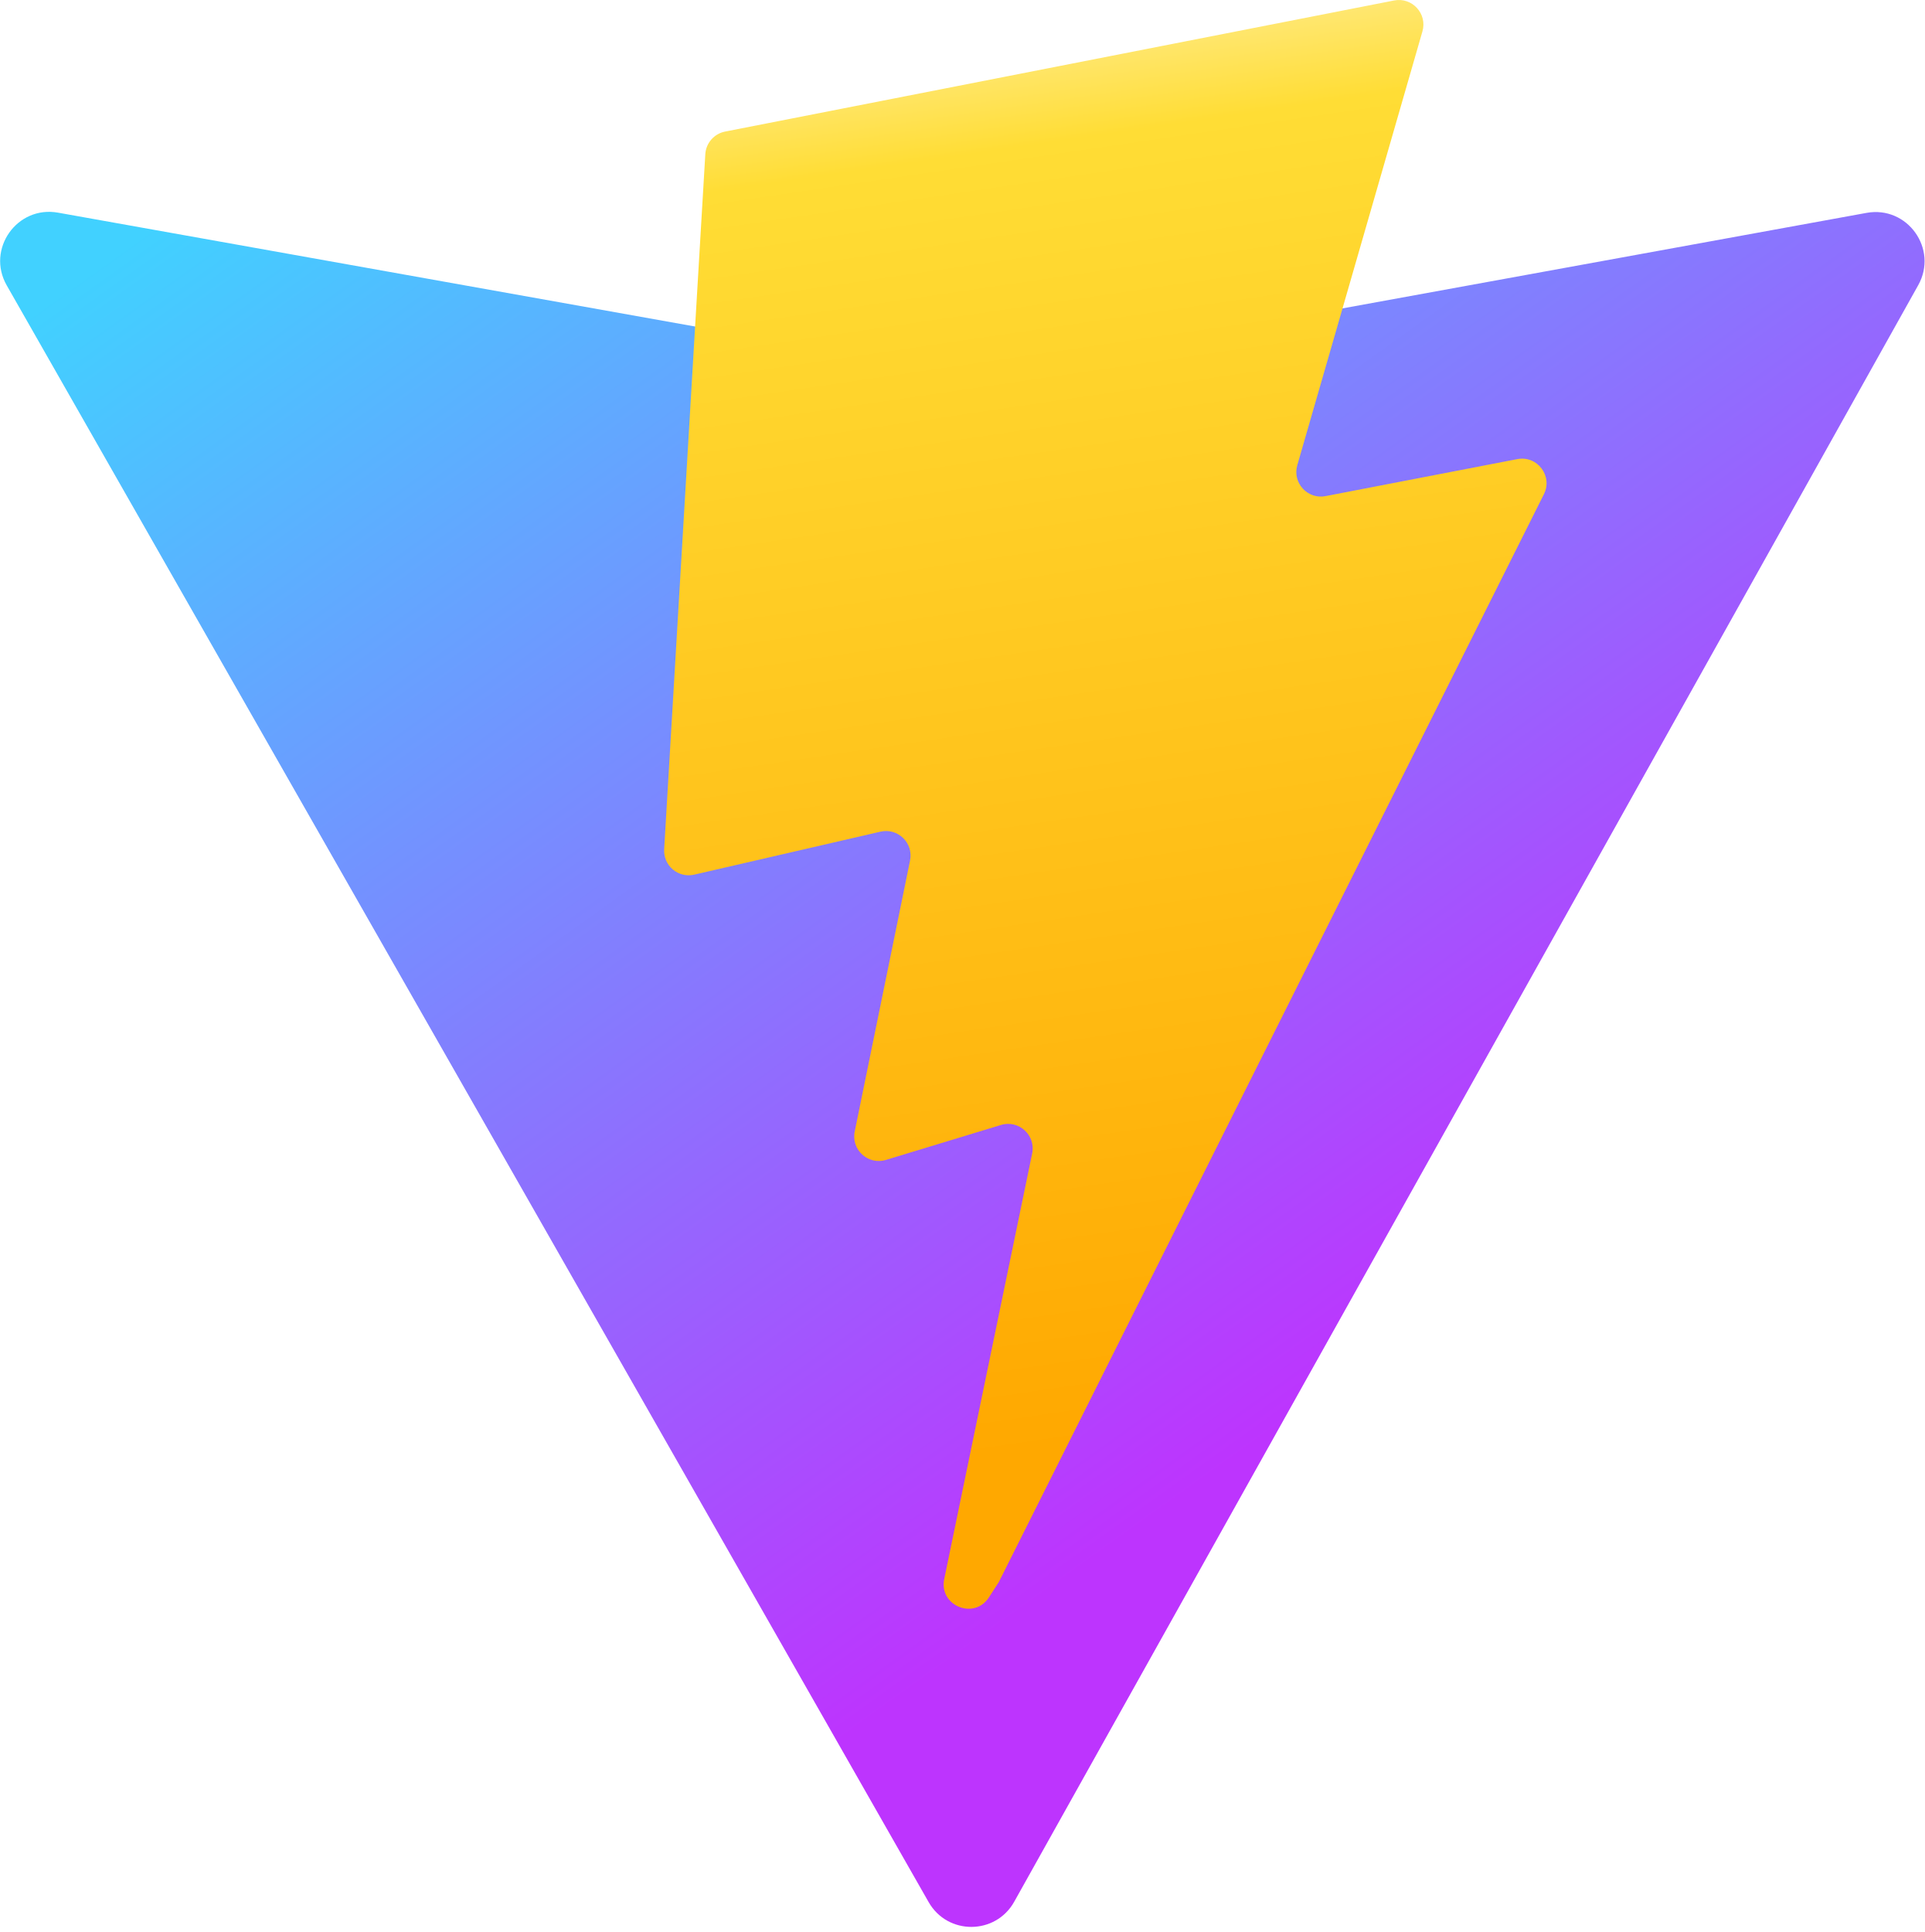
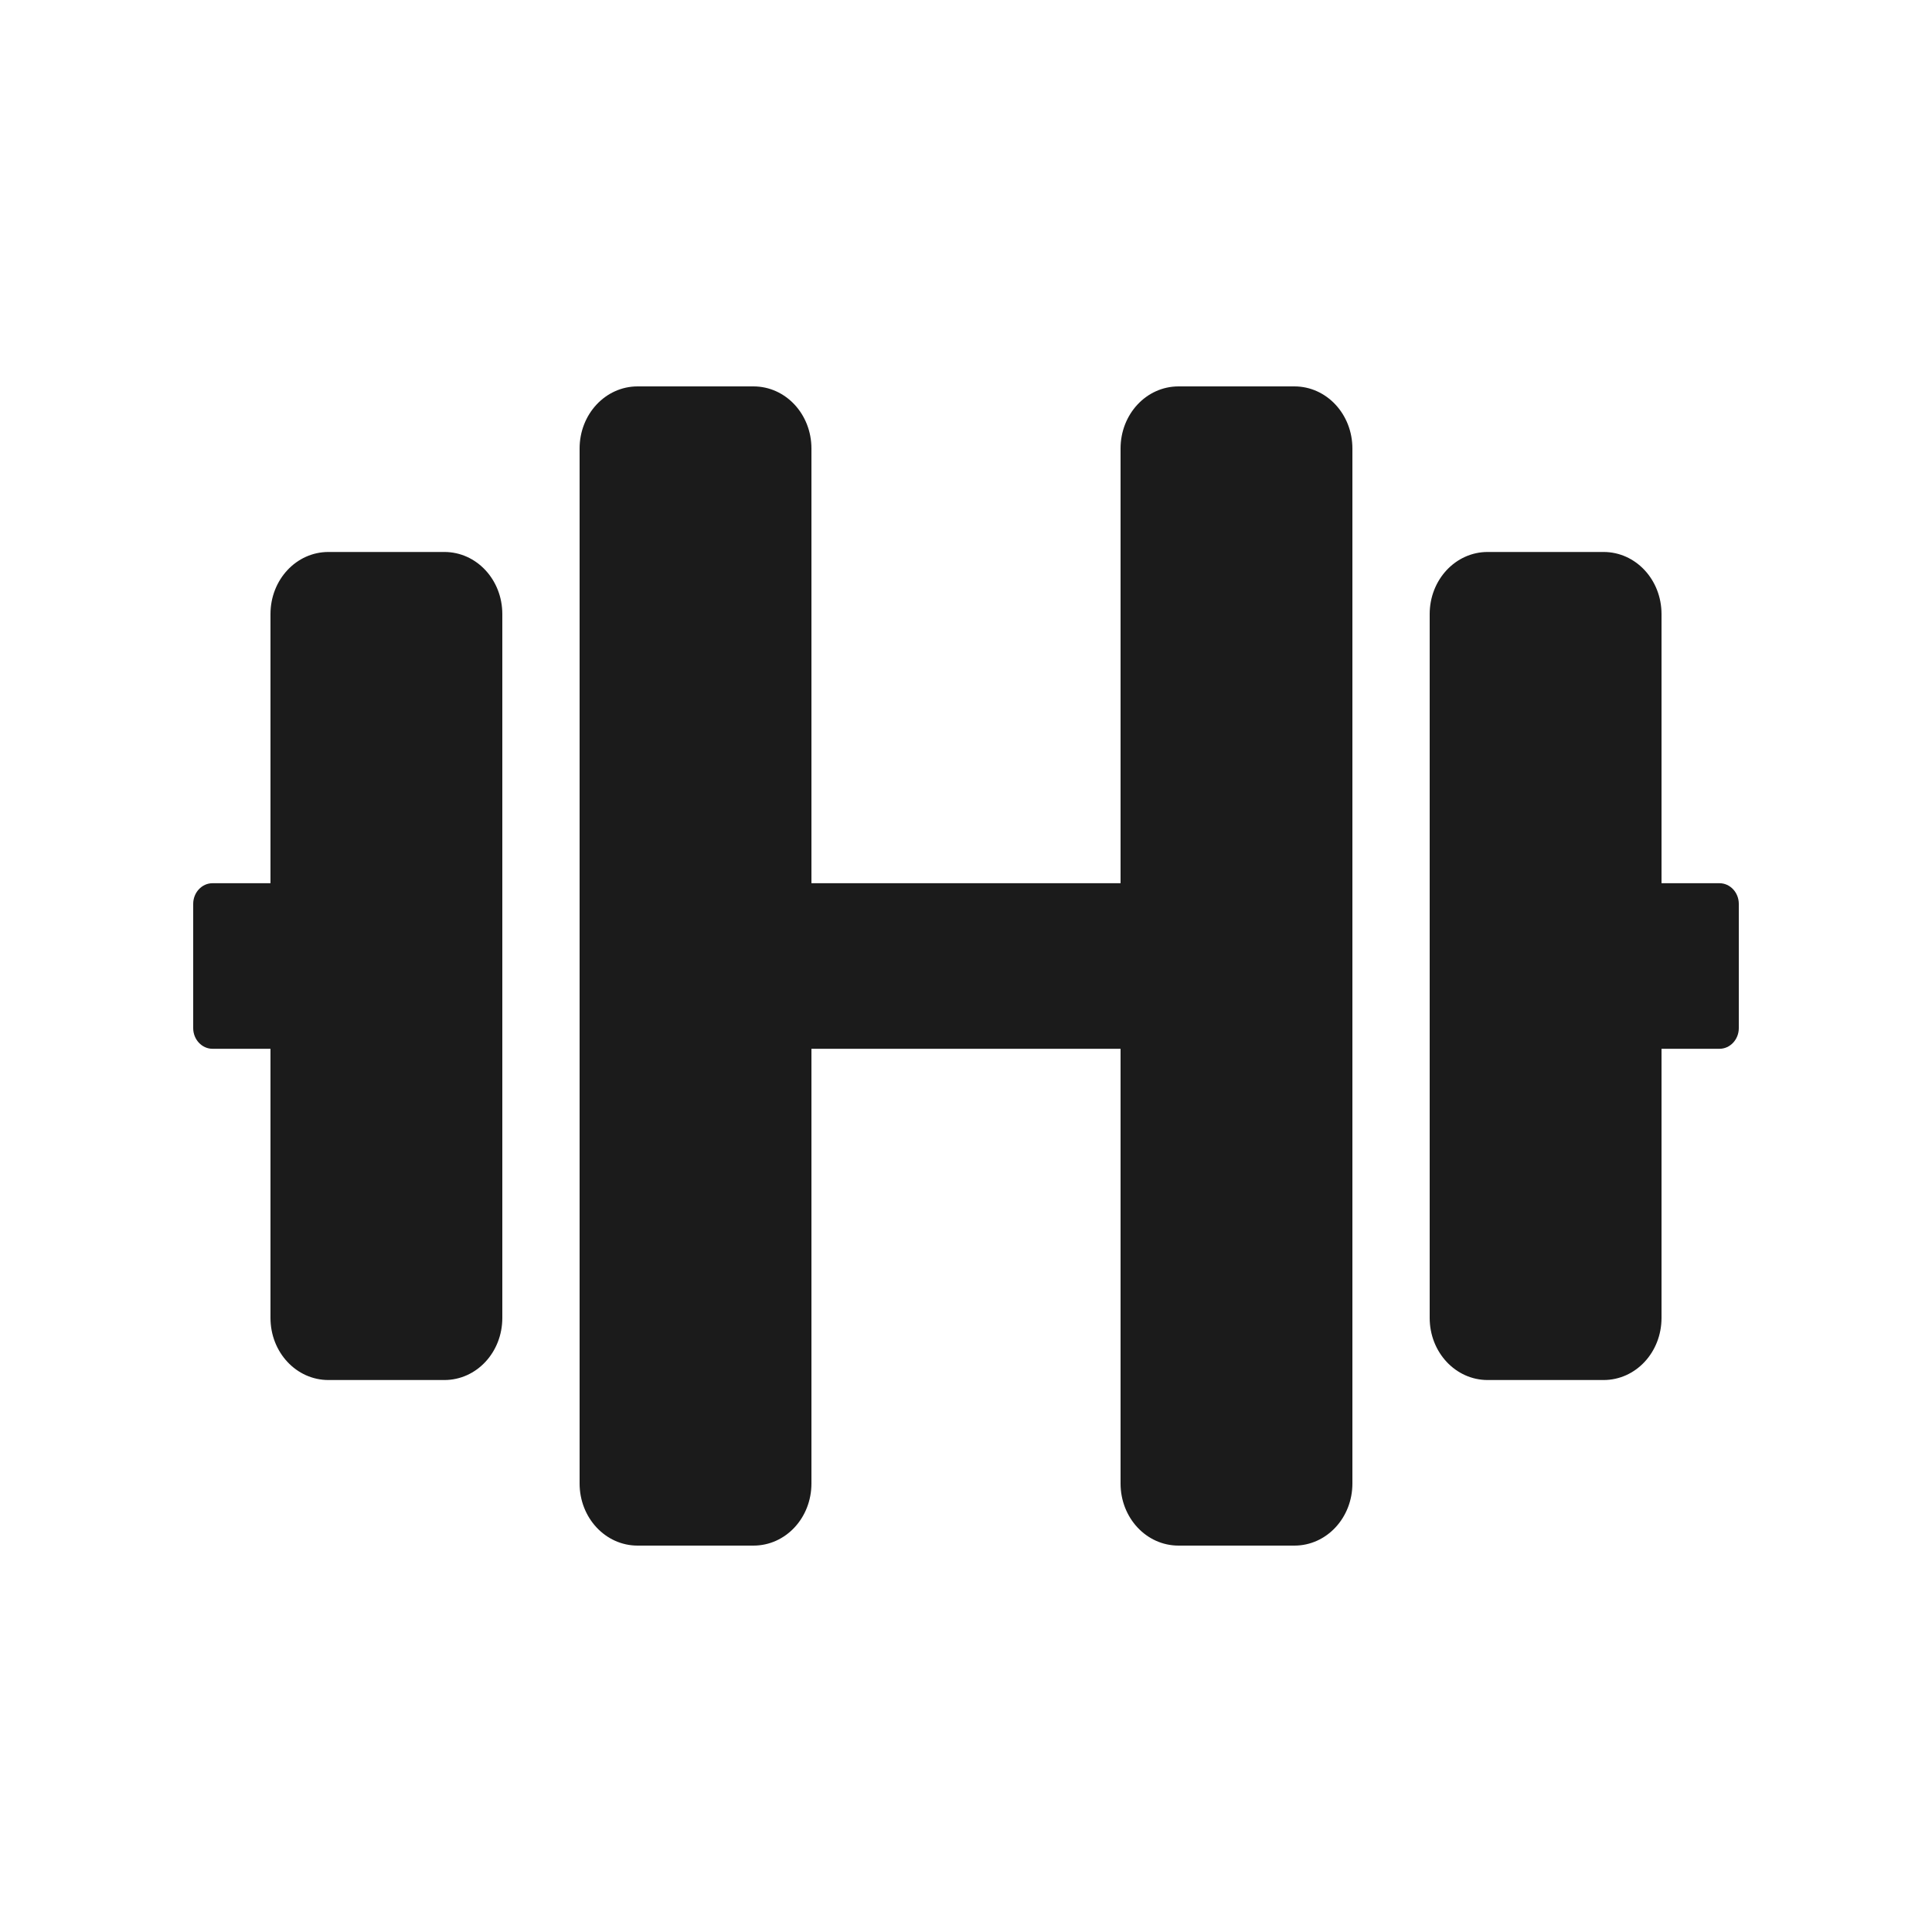
- <svg xmlns="http://www.w3.org/2000/svg" aria-hidden="true" role="img" class="iconify iconify--logos" width="31.88" height="32" preserveAspectRatio="xMidYMid meet" viewBox="0 0 256 257">
-   <defs>
-     <linearGradient id="IconifyId1813088fe1fbc01fb466" x1="-.828%" x2="57.636%" y1="7.652%" y2="78.411%">
-       <stop offset="0%" stop-color="#41D1FF" />
-       <stop offset="100%" stop-color="#BD34FE" />
-     </linearGradient>
-     <linearGradient id="IconifyId1813088fe1fbc01fb467" x1="43.376%" x2="50.316%" y1="2.242%" y2="89.03%">
-       <stop offset="0%" stop-color="#FFEA83" />
-       <stop offset="8.333%" stop-color="#FFDD35" />
-       <stop offset="100%" stop-color="#FFA800" />
-     </linearGradient>
-   </defs>
-   <path fill="url(#IconifyId1813088fe1fbc01fb466)" d="M255.153 37.938L134.897 252.976c-2.483 4.44-8.862 4.466-11.382.048L.875 37.958c-2.746-4.814 1.371-10.646 6.827-9.67l120.385 21.517a6.537 6.537 0 0 0 2.322-.004l117.867-21.483c5.438-.991 9.574 4.796 6.877 9.62Z" />
-   <path fill="url(#IconifyId1813088fe1fbc01fb467)" d="M185.432.063L96.44 17.501a3.268 3.268 0 0 0-2.634 3.014l-5.474 92.456a3.268 3.268 0 0 0 3.997 3.378l24.777-5.718c2.318-.535 4.413 1.507 3.936 3.838l-7.361 36.047c-.495 2.426 1.782 4.5 4.151 3.78l15.304-4.649c2.372-.72 4.652 1.36 4.15 3.788l-11.698 56.621c-.732 3.542 3.979 5.473 5.943 2.437l1.313-2.028l72.516-144.72c1.215-2.423-.88-5.186-3.54-4.672l-25.505 4.922c-2.396.462-4.435-1.77-3.759-4.114l16.646-57.705c.677-2.35-1.37-4.583-3.769-4.113Z" />
+ <svg xmlns="http://www.w3.org/2000/svg" width="20" height="20" viewBox="0 0 20 20" fill="none">
+   <path d="M4.6 5.714H3.4C3.067 5.714 2.8 6.001 2.8 6.357V9.143H2.2C2.09 9.143 2 9.239 2 9.357V10.643C2 10.761 2.09 10.857 2.2 10.857H2.8V13.643C2.8 13.999 3.067 14.286 3.4 14.286H4.6C4.933 14.286 5.2 13.999 5.2 13.643V6.357C5.2 6.001 4.933 5.714 4.6 5.714ZM17.8 9.143H17.2V6.357C17.2 6.001 16.933 5.714 16.6 5.714H15.4C15.068 5.714 14.8 6.001 14.8 6.357V13.643C14.8 13.999 15.068 14.286 15.4 14.286H16.6C16.933 14.286 17.2 13.999 17.2 13.643V10.857H17.8C17.91 10.857 18 10.761 18 10.643V9.357C18 9.239 17.91 9.143 17.8 9.143ZM13.4 4H12.2C11.867 4 11.6 4.287 11.6 4.643V9.143H8.4V4.643C8.4 4.287 8.133 4 7.8 4H6.6C6.268 4 6 4.287 6 4.643V15.357C6 15.713 6.268 16 6.6 16H7.8C8.133 16 8.4 15.713 8.4 15.357V10.857H11.6V15.357C11.6 15.713 11.867 16 12.2 16H13.4C13.732 16 14 15.713 14 15.357V4.643C14 4.287 13.732 4 13.4 4Z" fill="#1B1B1B" />
</svg>
